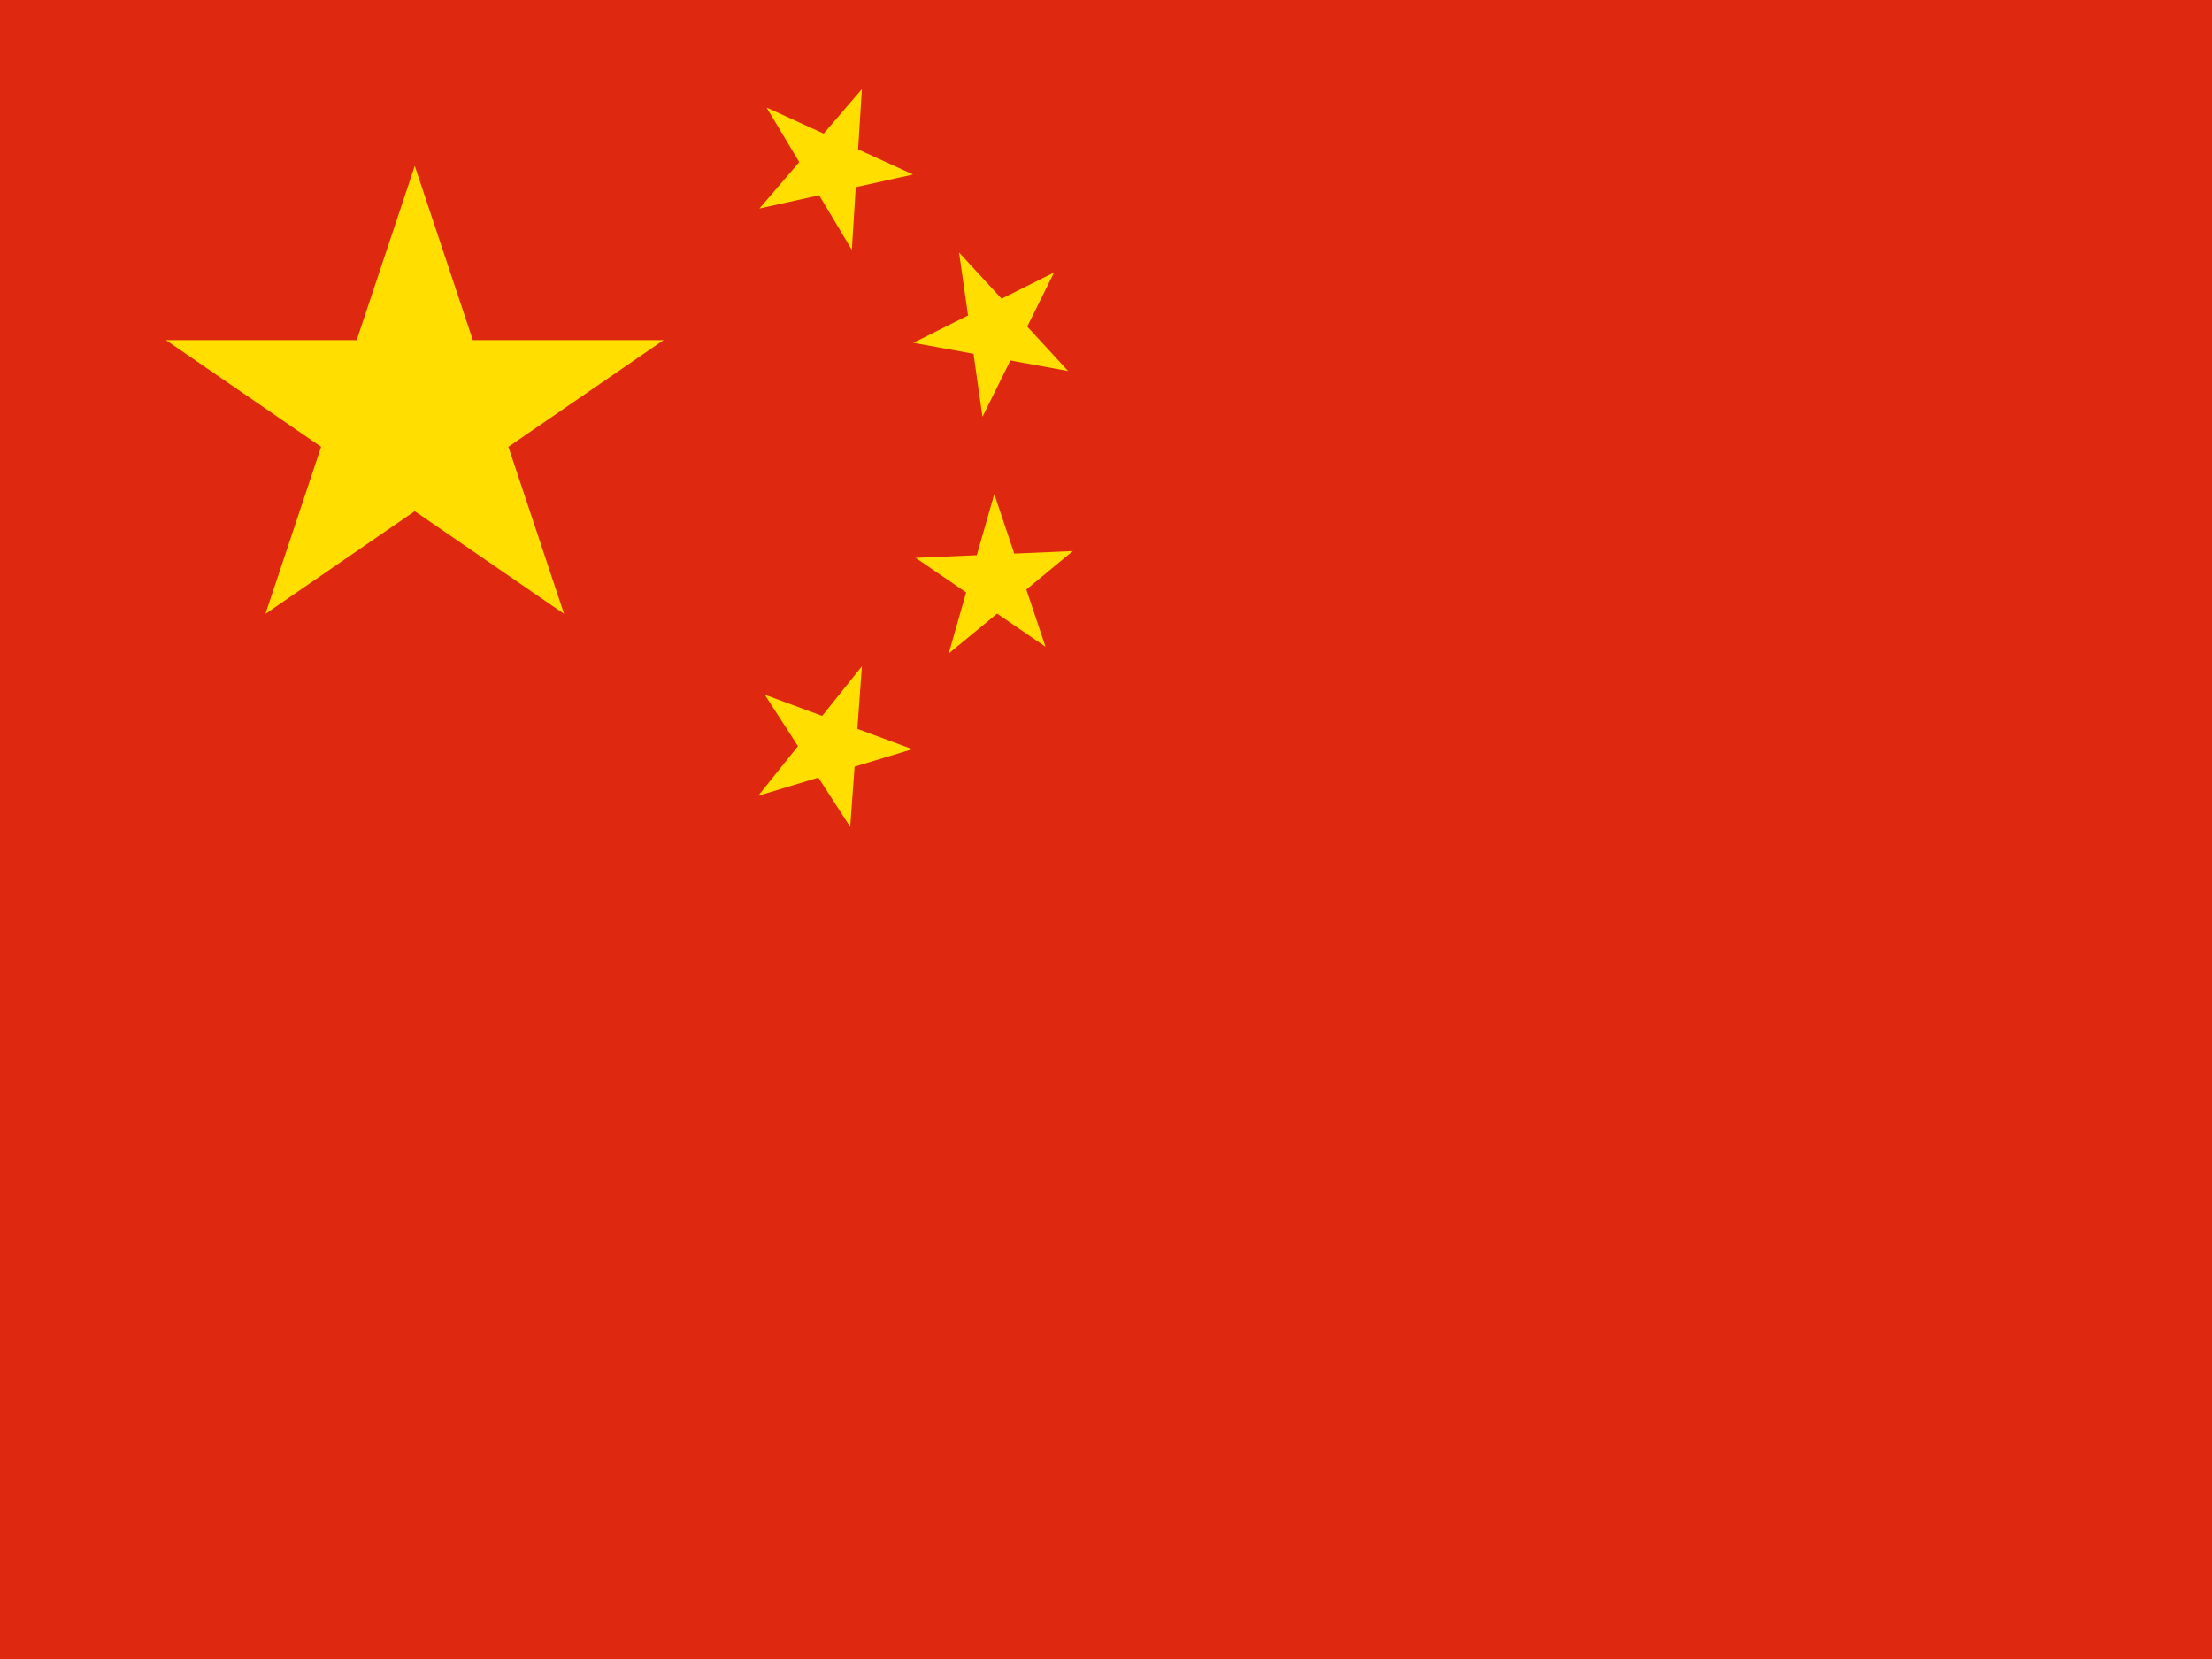
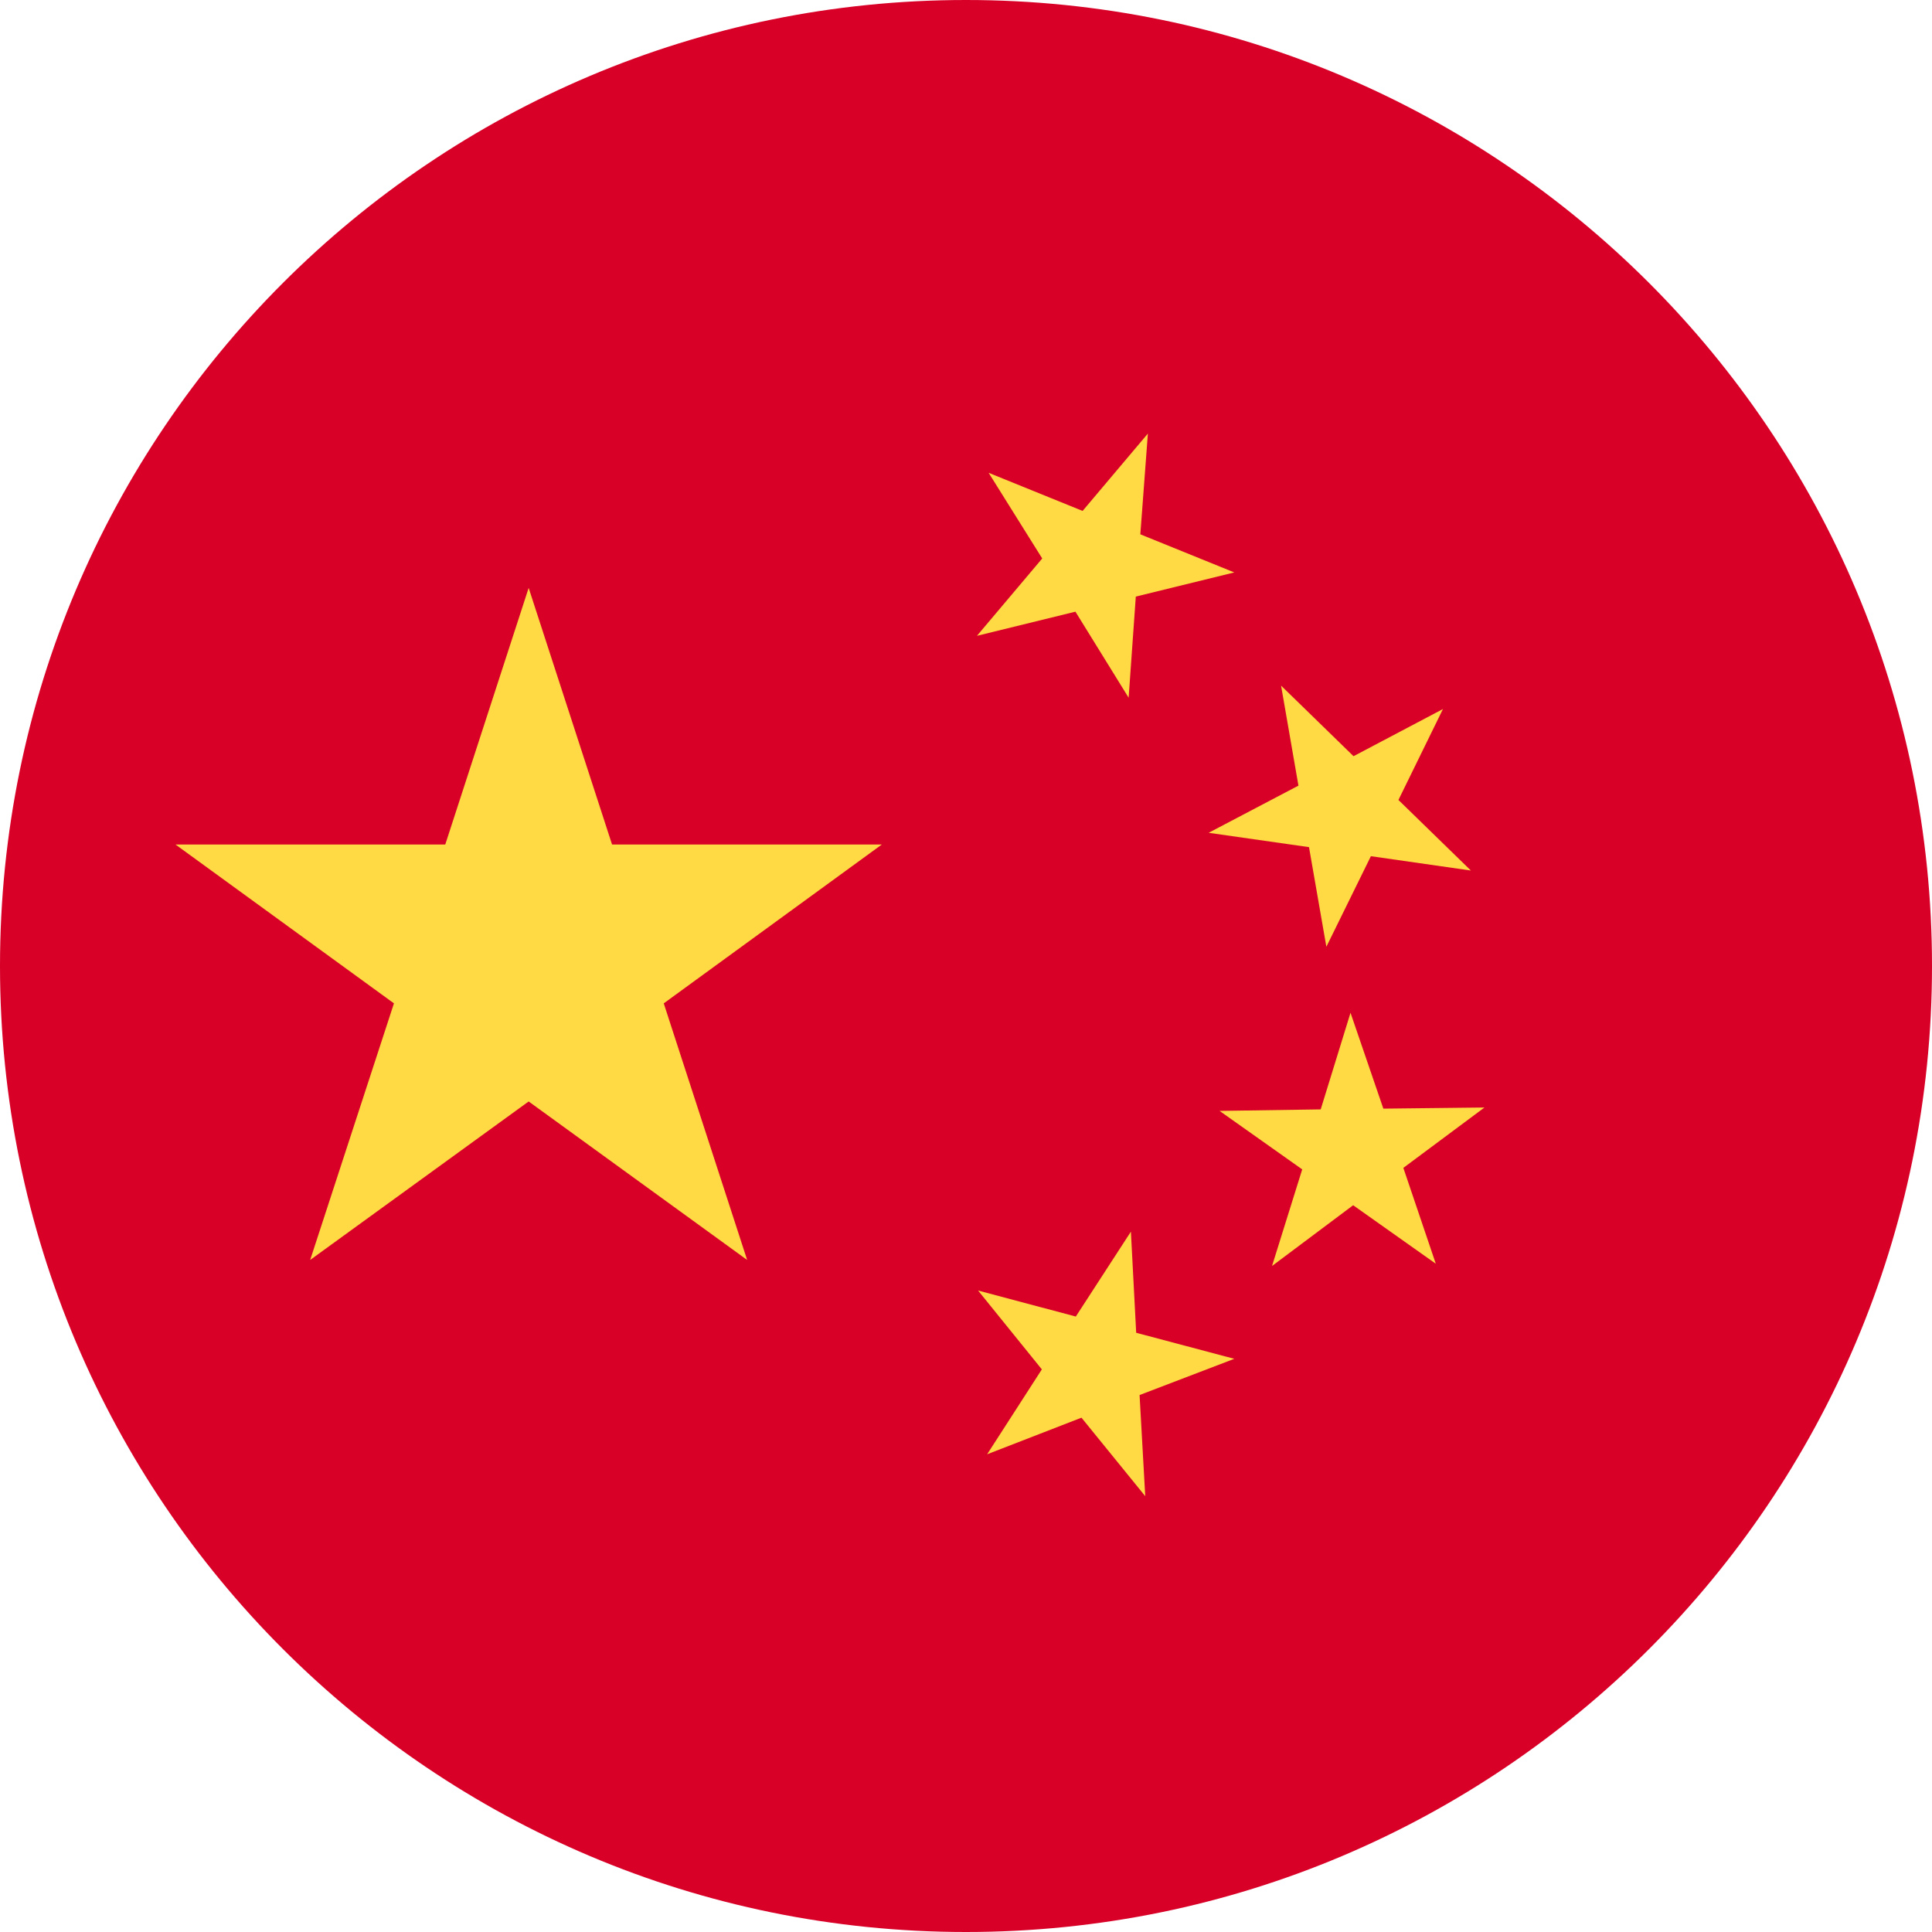
- <svg xmlns="http://www.w3.org/2000/svg" xmlns:xlink="http://www.w3.org/1999/xlink" id="flag-icon-css-cn" viewBox="0 0 640 480">
-   <defs>
-     <path id="a" fill="#ffde00" d="M-.6.8L0-1 .6.8-1-.3h2z" />
-   </defs>
-   <path fill="#de2910" d="M0 0h640v480H0z" />
-   <use width="30" height="20" transform="matrix(71.9991 0 0 72 120 120)" xlink:href="#a" />
-   <use width="30" height="20" transform="matrix(-12.33562 -20.5871 20.58684 -12.33577 240.3 48)" xlink:href="#a" />
-   <use width="30" height="20" transform="matrix(-3.38573 -23.75998 23.75968 -3.38578 288 95.8)" xlink:href="#a" />
-   <use width="30" height="20" transform="matrix(6.5991 -23.0749 23.0746 6.59919 288 168)" xlink:href="#a" />
-   <use width="30" height="20" transform="matrix(14.9991 -18.73557 18.73533 14.99929 240 216)" xlink:href="#a" />
+ <svg xmlns="http://www.w3.org/2000/svg" viewBox="0 0 512 512">
+   <circle cx="256" cy="256" r="256" fill="#d80027" />
+   <path fill="#ffda44" d="M140.1 155.8l22.1 68h71.5l-57.8 42.1 22.1 68-57.9-42-57.9 42 22.2-68-57.9-42.1H118zm163.4 240.7l-16.9-20.8-25 9.7 14.5-22.5-16.9-20.9 25.9 6.9 14.6-22.5 1.4 26.8 26 6.9-25.1 9.6zm33.6-61l8-25.6-21.9-15.5 26.8-.4 7.9-25.6 8.7 25.4 26.8-.3-21.5 16 8.6 25.4-21.9-15.5zm45.3-147.6L370.6 212l19.2 18.7-26.5-3.8-11.8 24-4.6-26.4-26.6-3.8 23.8-12.5-4.6-26.5 19.2 18.7zm-78.2-73l-2 26.7 24.9 10.1-26.1 6.4-1.9 26.8-14.1-22.8-26.1 6.4 17.3-20.5-14.2-22.7 24.9 10.1z" />
</svg>
